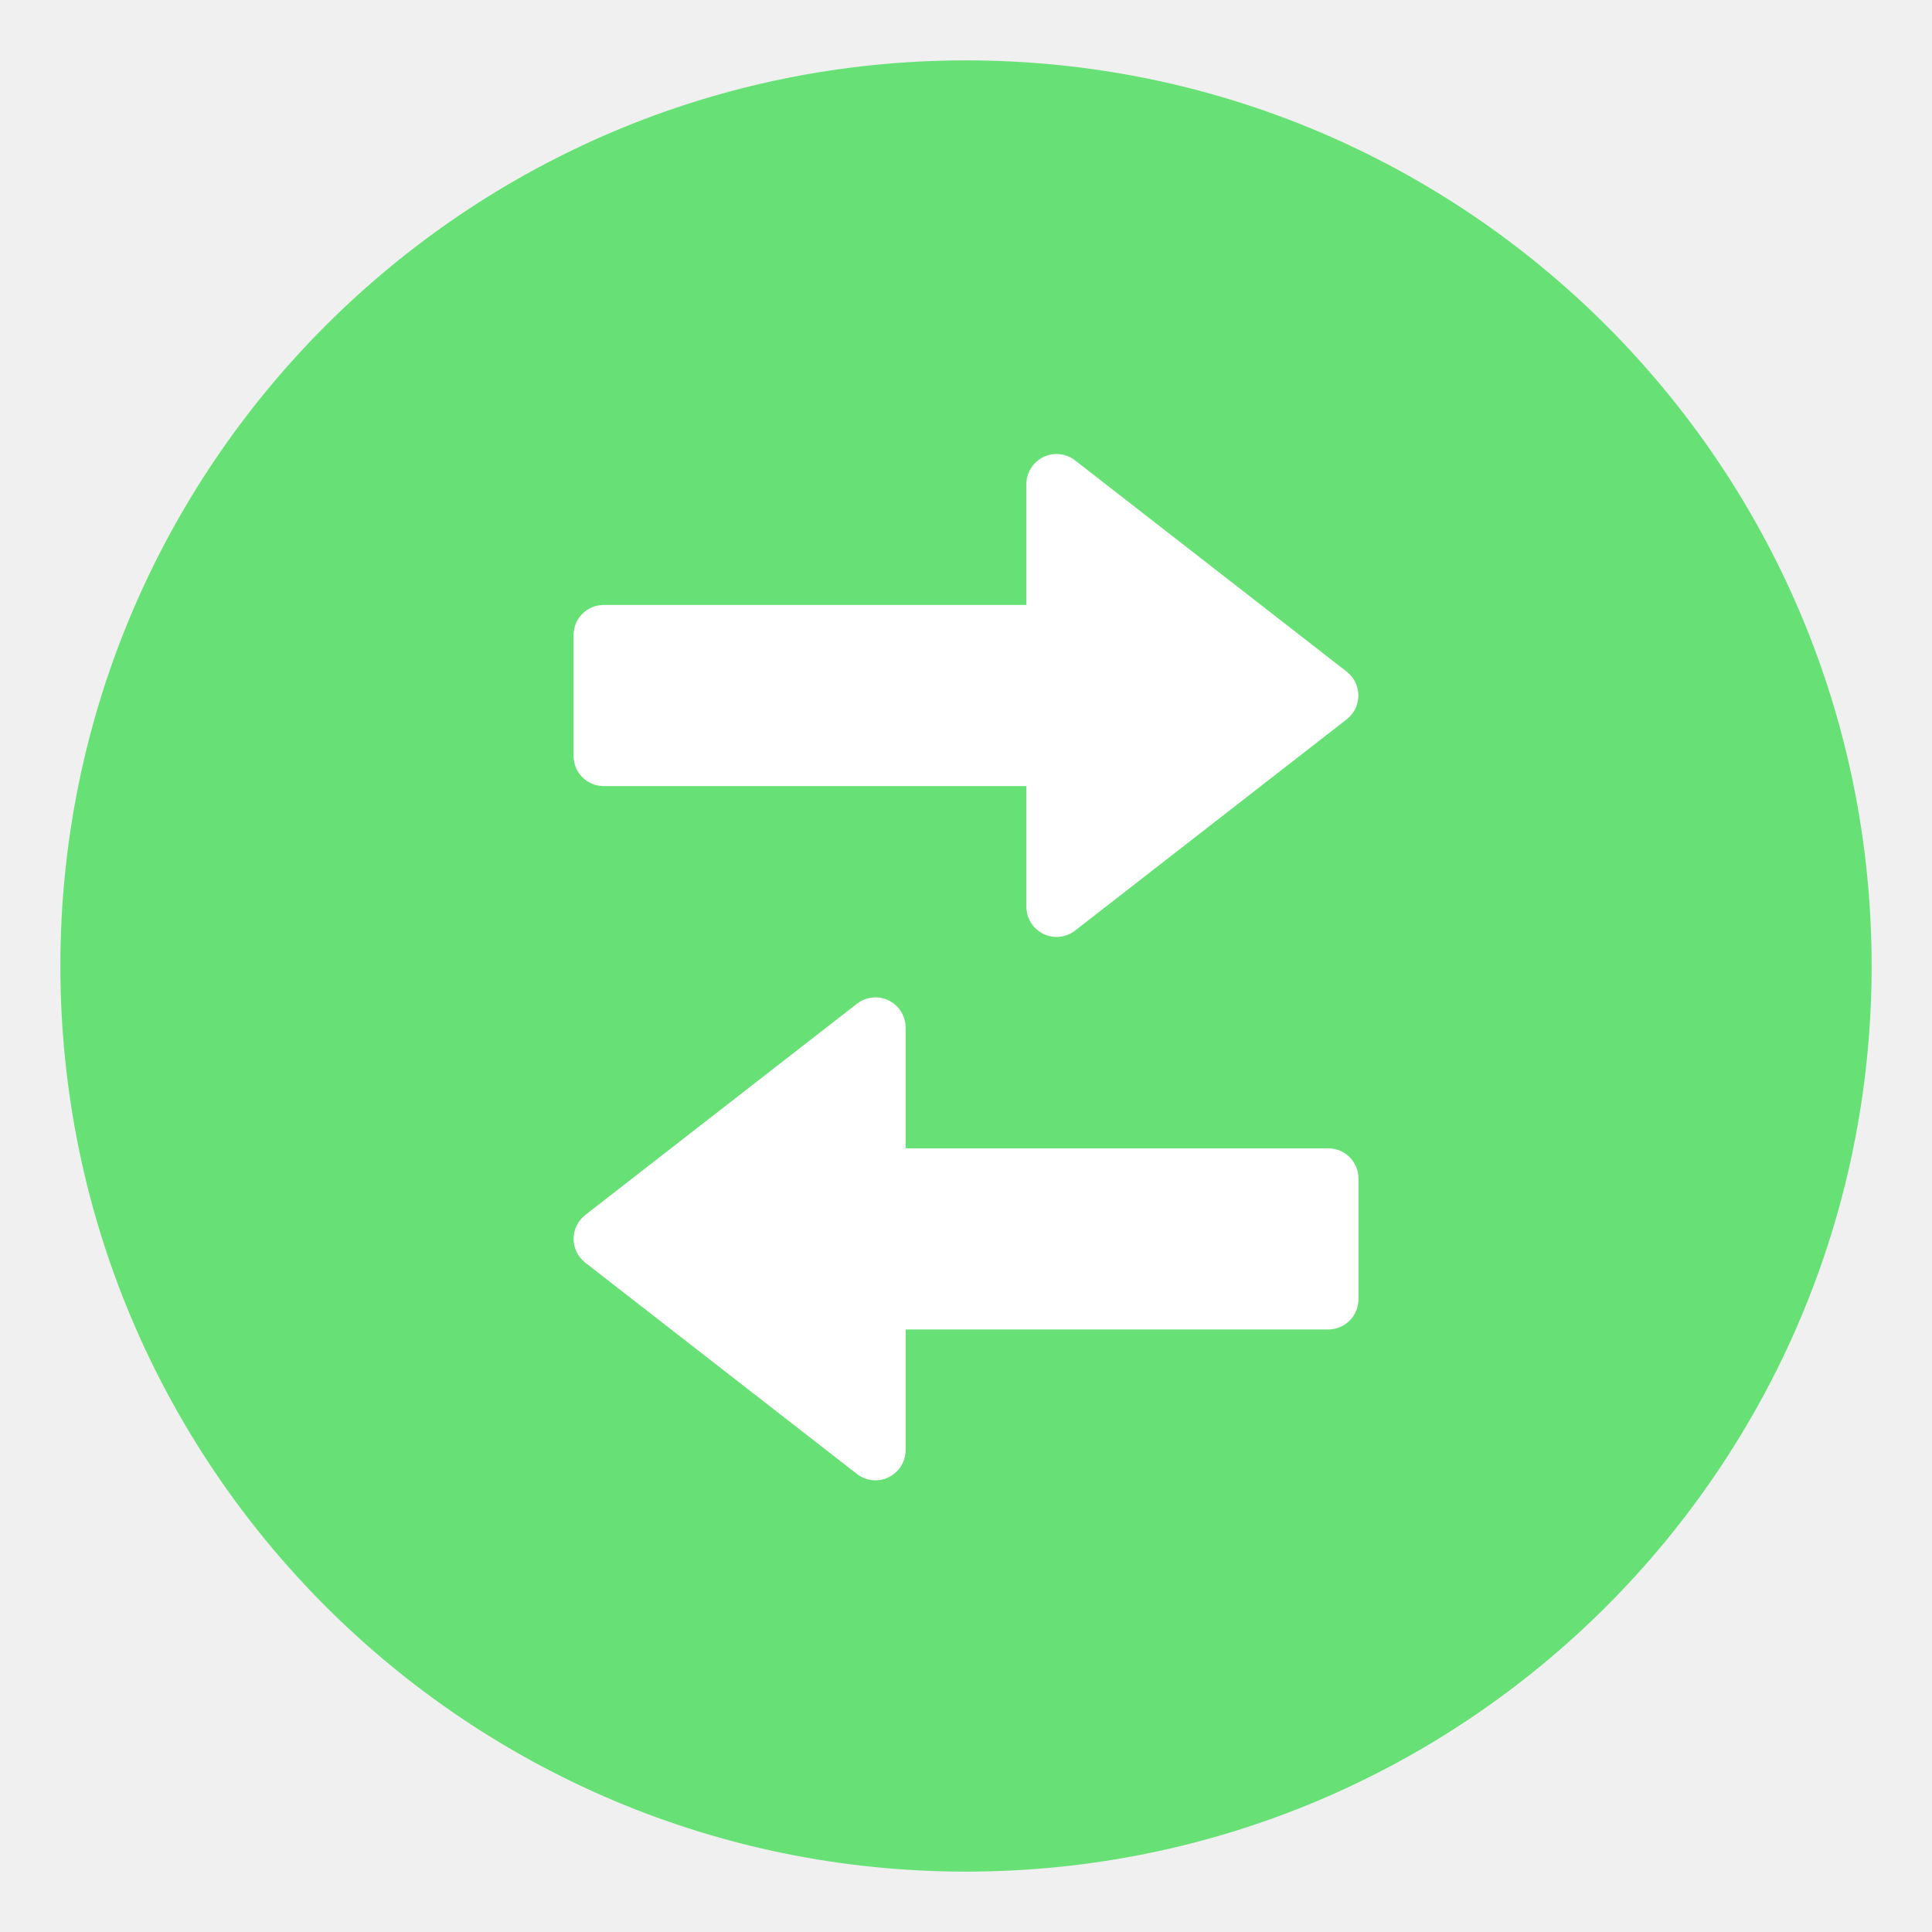
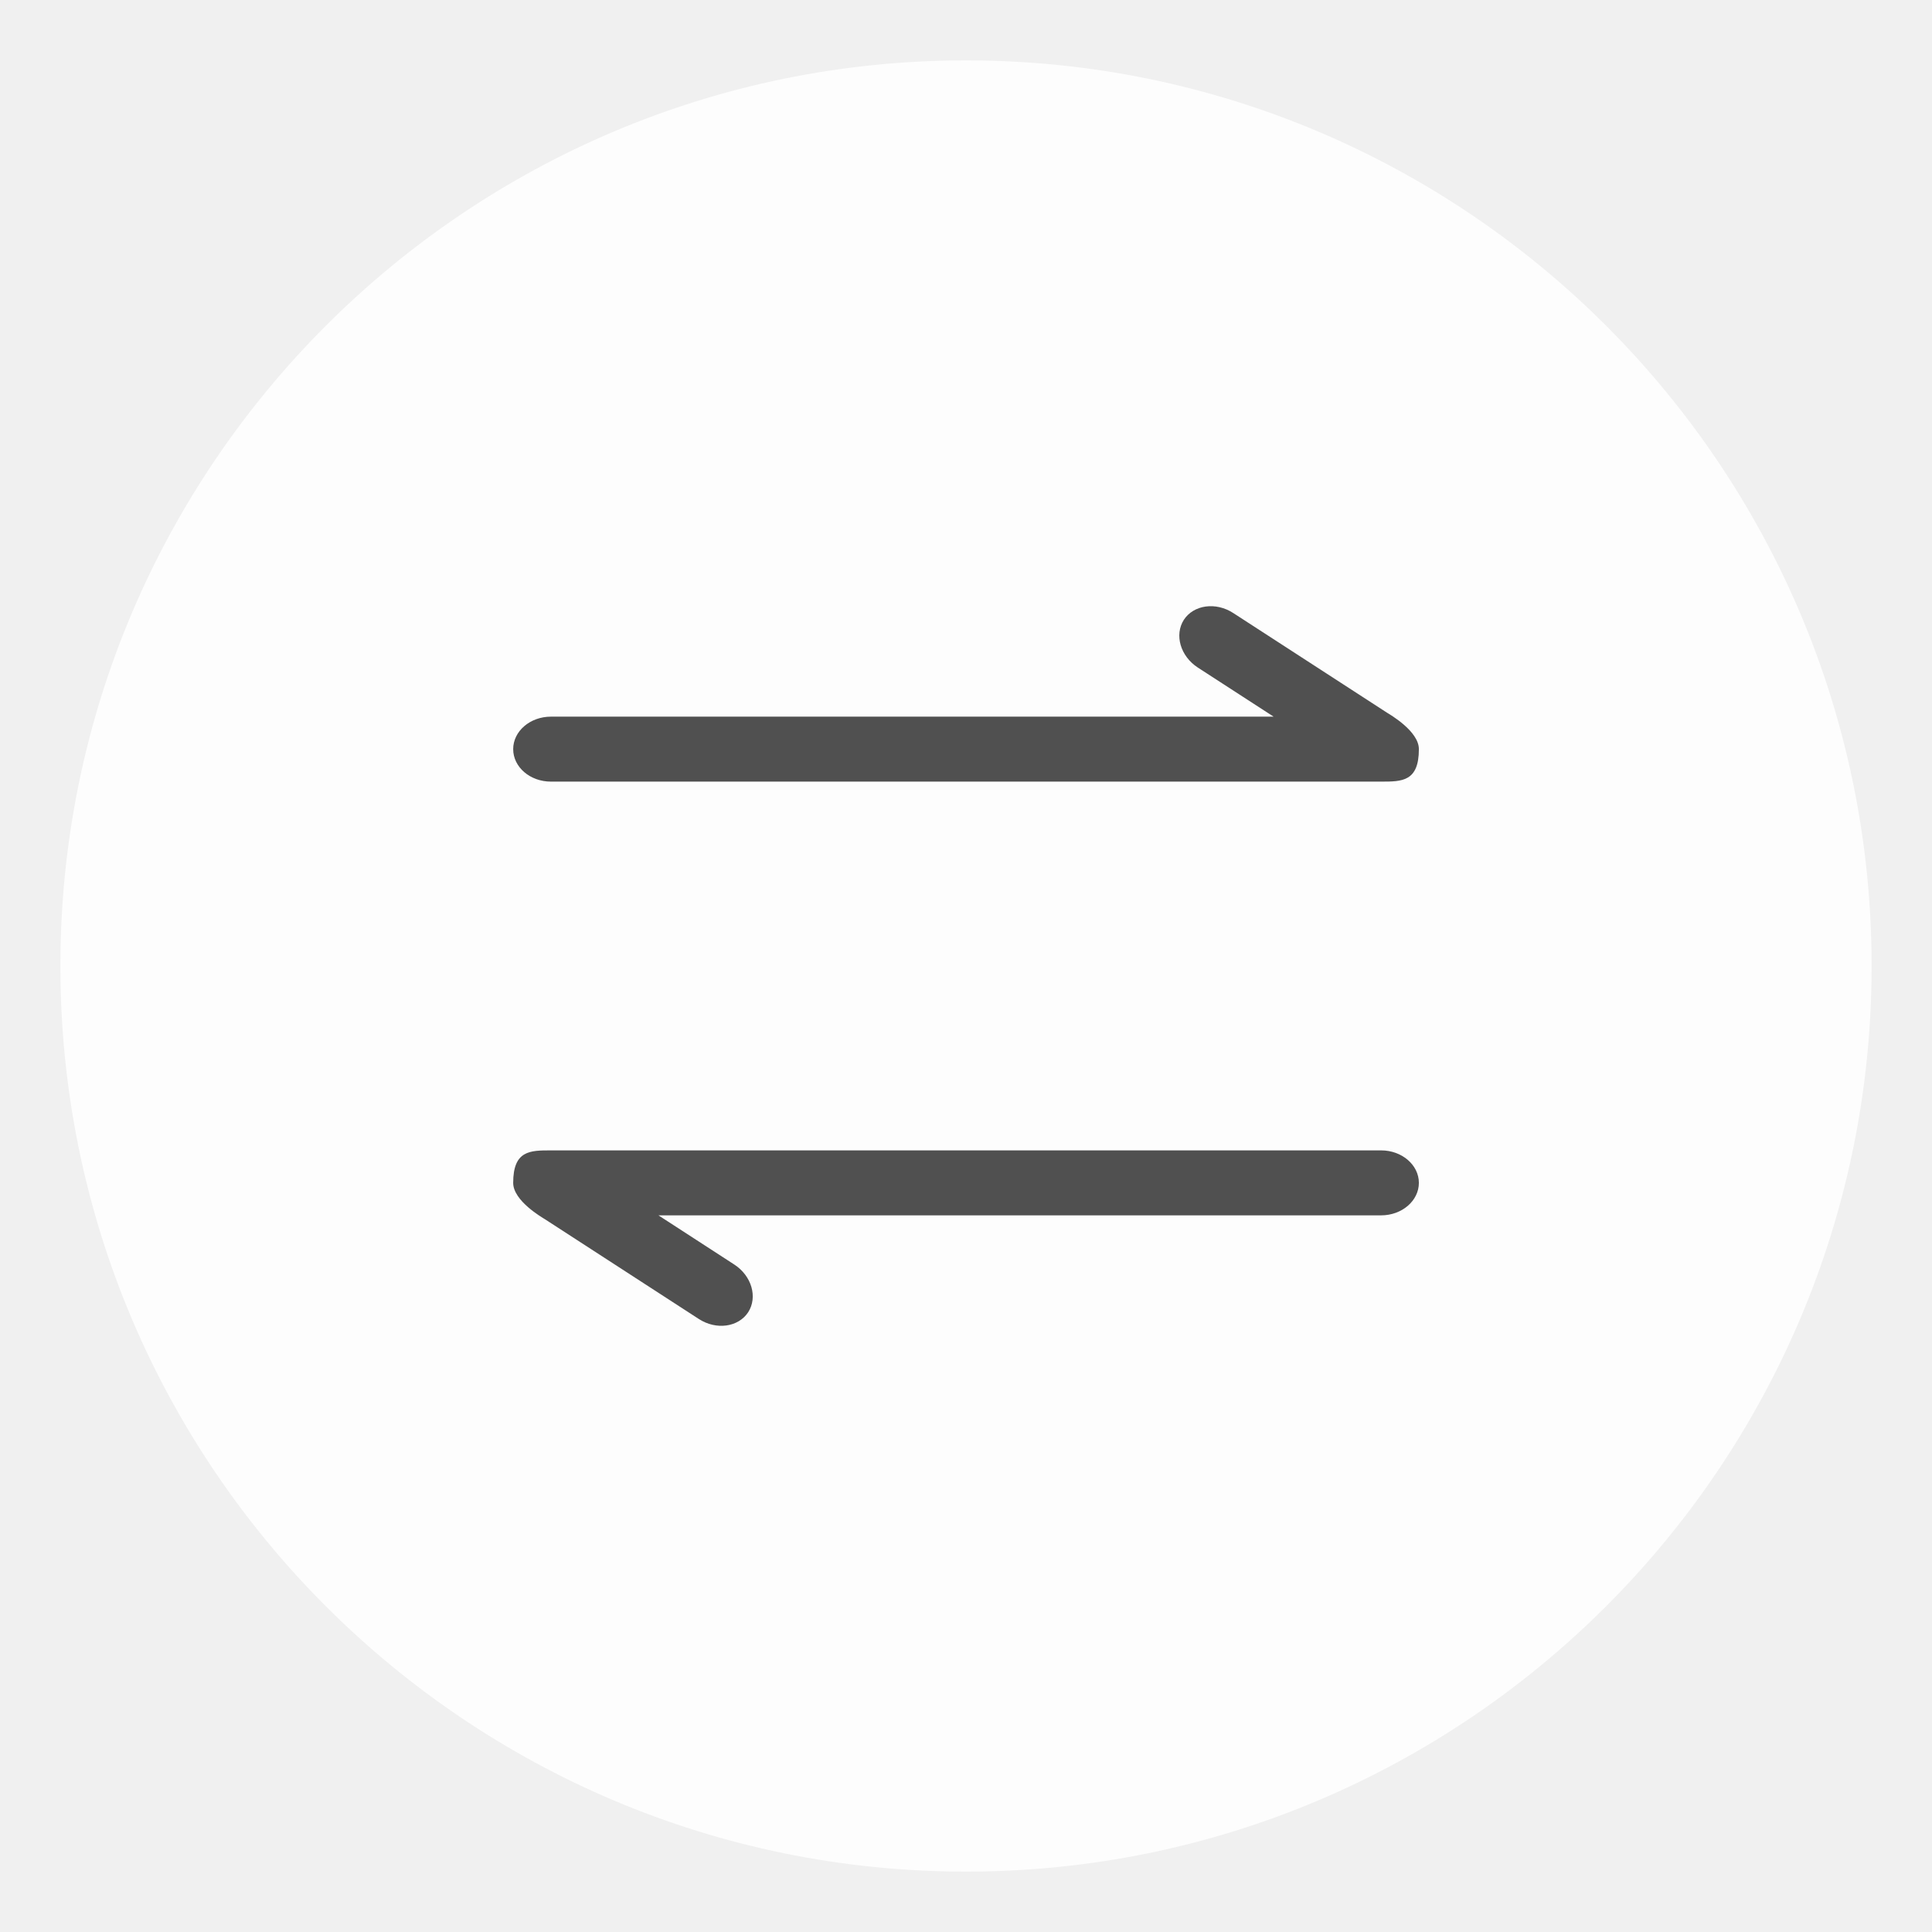
<svg xmlns="http://www.w3.org/2000/svg" width="32" height="32" version="1.1">
-   <circle transform="scale(1,-1)" cx="16" cy="-16" r="15" fill="#67e175" />
-   <path d="m14.52 16.52a0.5 0.5 0 0 1 0.48 0.5v2h7c0.277 0 0.5 0.223 0.5 0.5v2c0 0.276-0.223 0.5-0.5 0.5h-7v2a0.5 0.5 0 0 1-0.806 0.394l-4.5-3.5a0.5 0.5 0 0 1 0-0.79l4.5-3.499a0.503 0.503 0 0 1 0.326-0.105zm2.96-9a0.5 0.5 0 0 0-0.48 0.5v2h-7c-0.277 0-0.5 0.223-0.5 0.5v2c0 0.277 0.223 0.5 0.5 0.5h7v2a0.5 0.5 0 0 0 0.806 0.394l4.5-3.5a0.5 0.5 0 0 0 0-0.789l-4.5-3.5a0.503 0.503 0 0 0-0.326-0.105z" fill="#fff" stroke-linecap="round" stroke-linejoin="round" stroke-width="2" />
+   <path d="m16 1c-8.277 0-15 6.723-15 15 0 8.277 6.723 15 15 15 8.277 0 15-6.723 15-15 0-8.277-6.723-15-15-15z" color="#000000" fill="#fff" opacity=".85" overflow="visible" stroke-width=".938" />
+   <rect x="1" y="1" width="30" height="30" rx="0" ry="0" opacity="0" stroke-width="1.875" style="paint-order:fill markers stroke" />
+   <path d="m16 2.406c-7.5 0-13.594 6.094-13.594 13.594 0 7.5 6.094 13.594 13.594 13.594 7.5 0 13.594-6.094 13.594-13.594 0-7.5-6.094-13.594-13.594-13.594z" color="#000000" fill="none" opacity=".5" overflow="visible" stroke-width=".938" />
+   <path d="m9.125 12.946h13.752c0.344 0 0.624 0 0.624-0.538 0-0.299-0.483-0.575-0.527-0.603l-2.547-1.651c-0.289-0.188-0.655-0.137-0.818 0.111-0.161 0.25-0.058 0.604 0.231 0.792l1.255 0.813h-11.97c-0.345 0-0.625 0.241-0.625 0.538 0 0.298 0.28 0.538 0.625 0.538zm13.751 6.108h-13.752c-0.344 0-0.624 0-0.624 0.538 0 0.299 0.483 0.575 0.527 0.603l2.547 1.651c0.289 0.188 0.655 0.137 0.818-0.111 0.161-0.25 0.058-0.604-0.231-0.791l-1.255-0.814h11.97c0.344 0 0.625-0.241 0.625-0.538 0-0.297-0.281-0.538-0.625-0.538z" fill="#505050" stroke-width=".017" p-id="13423" />
</svg>
